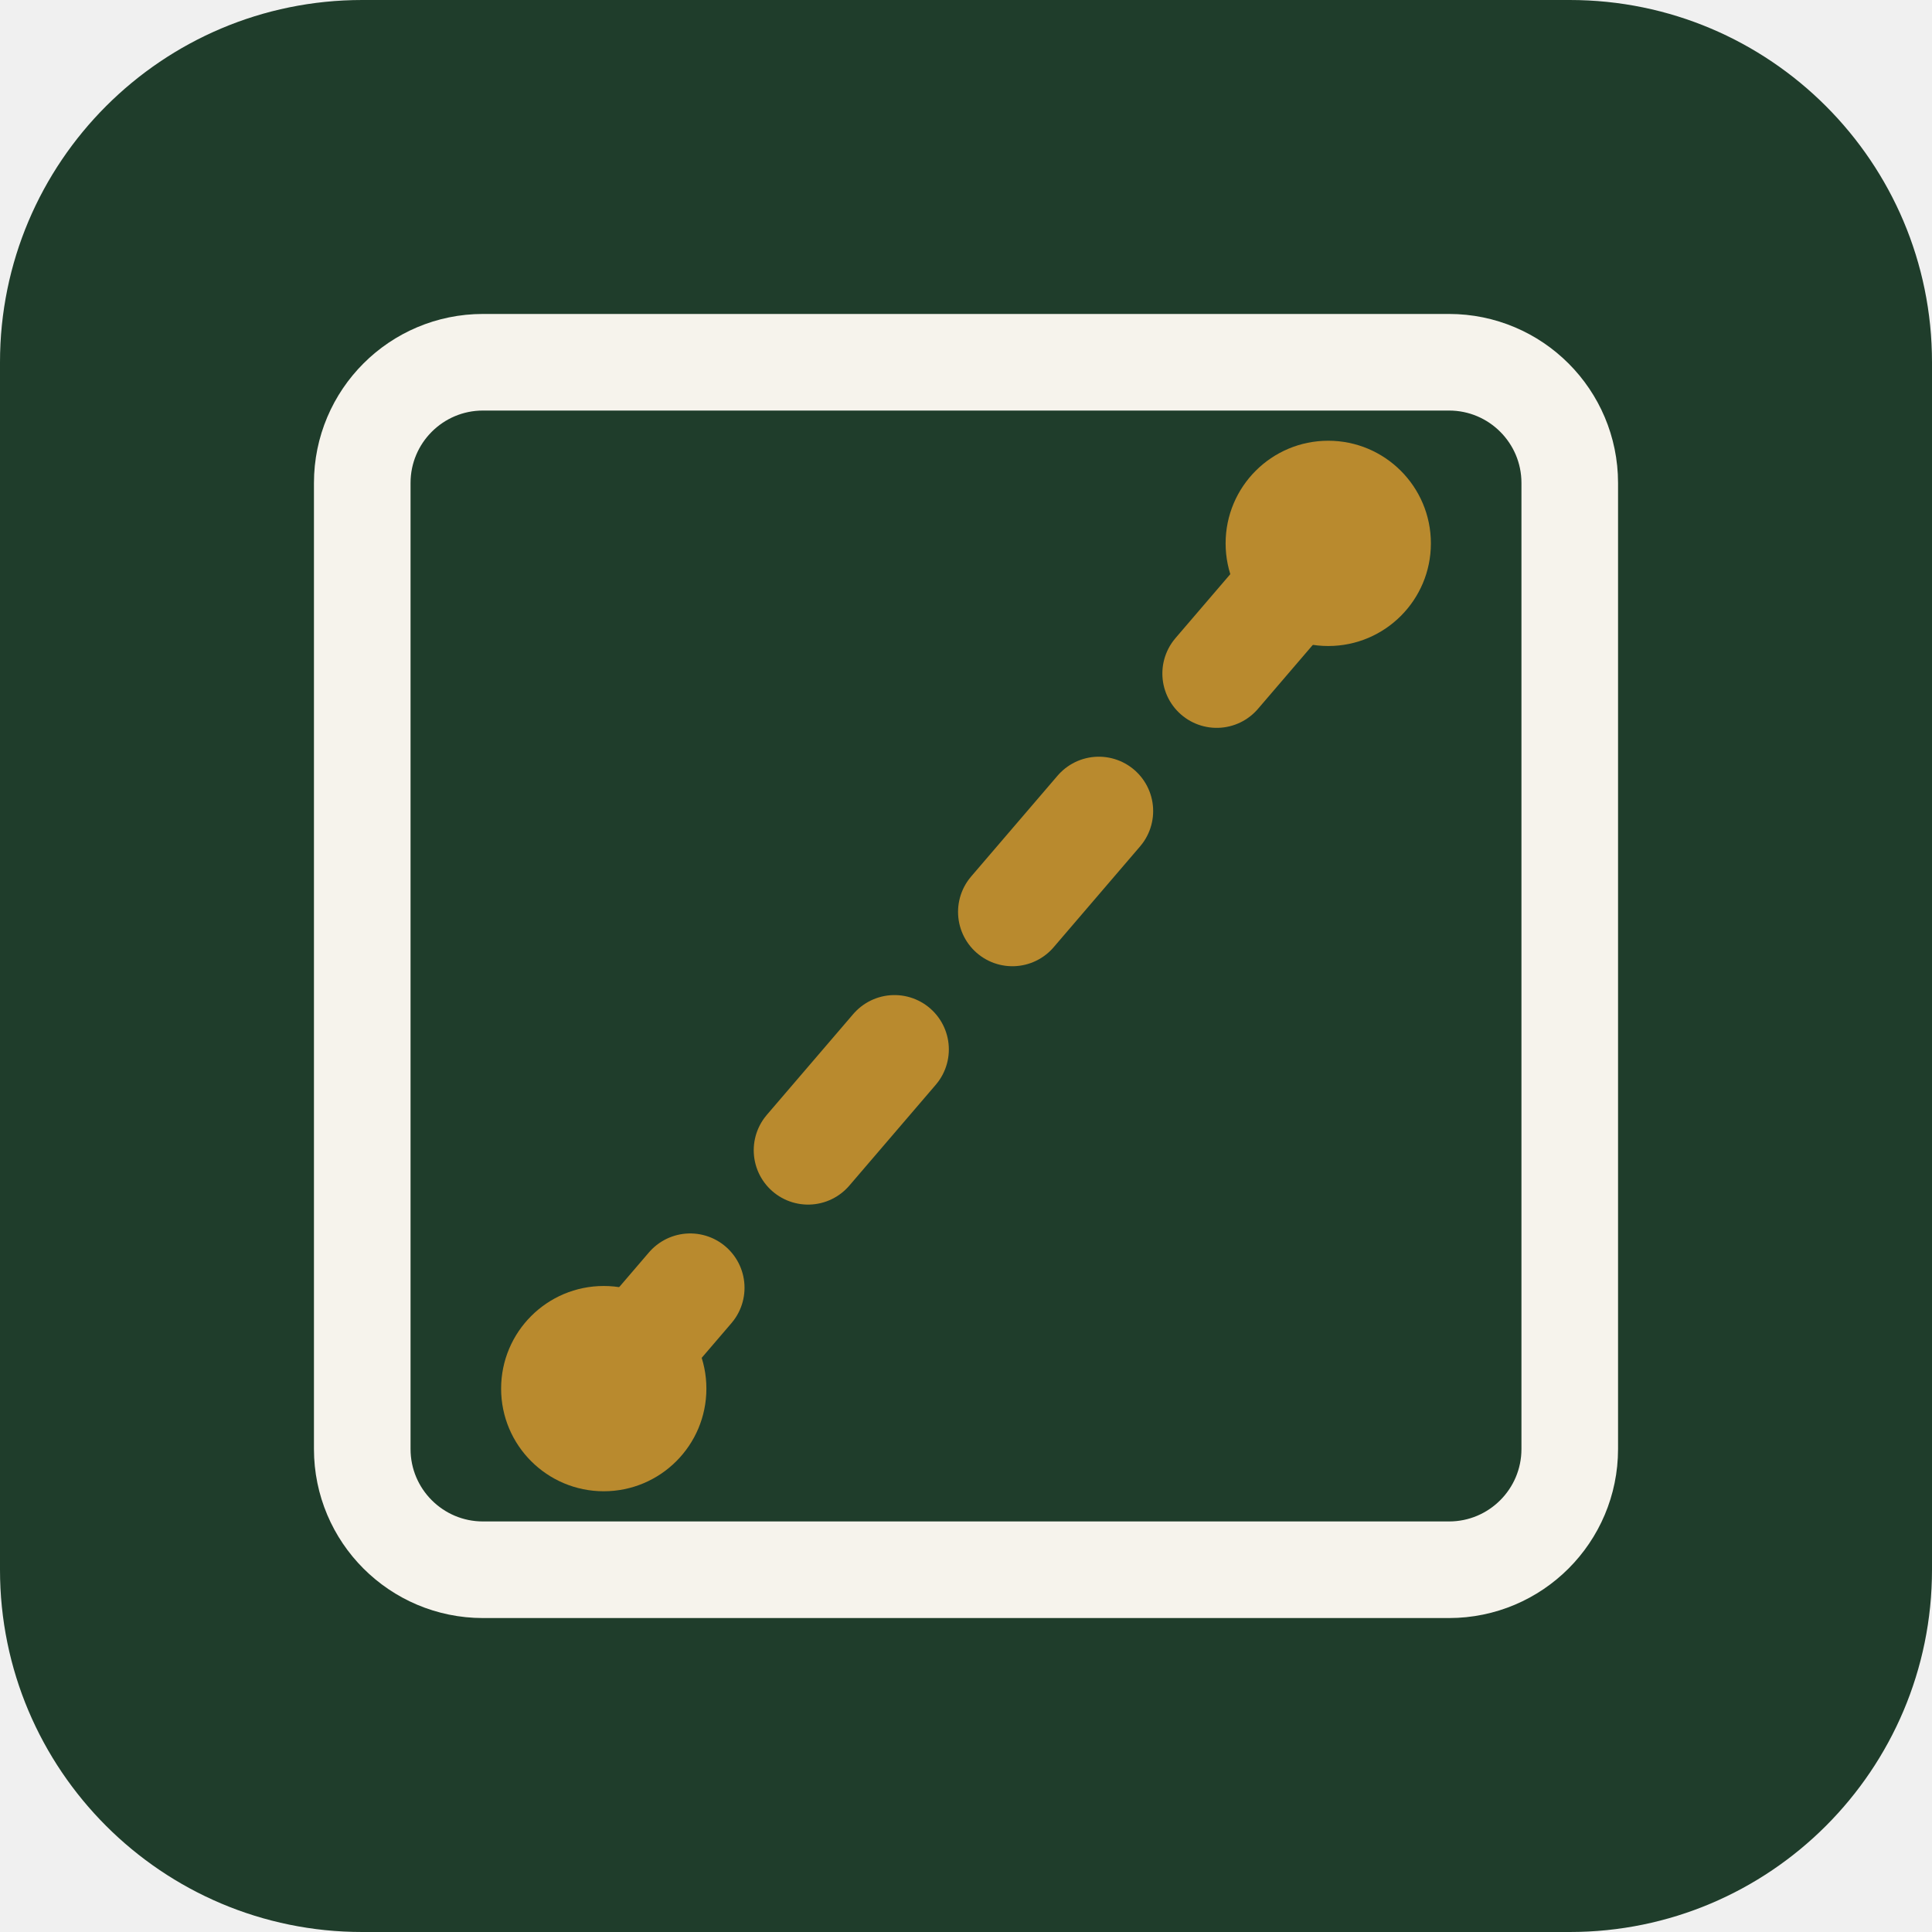
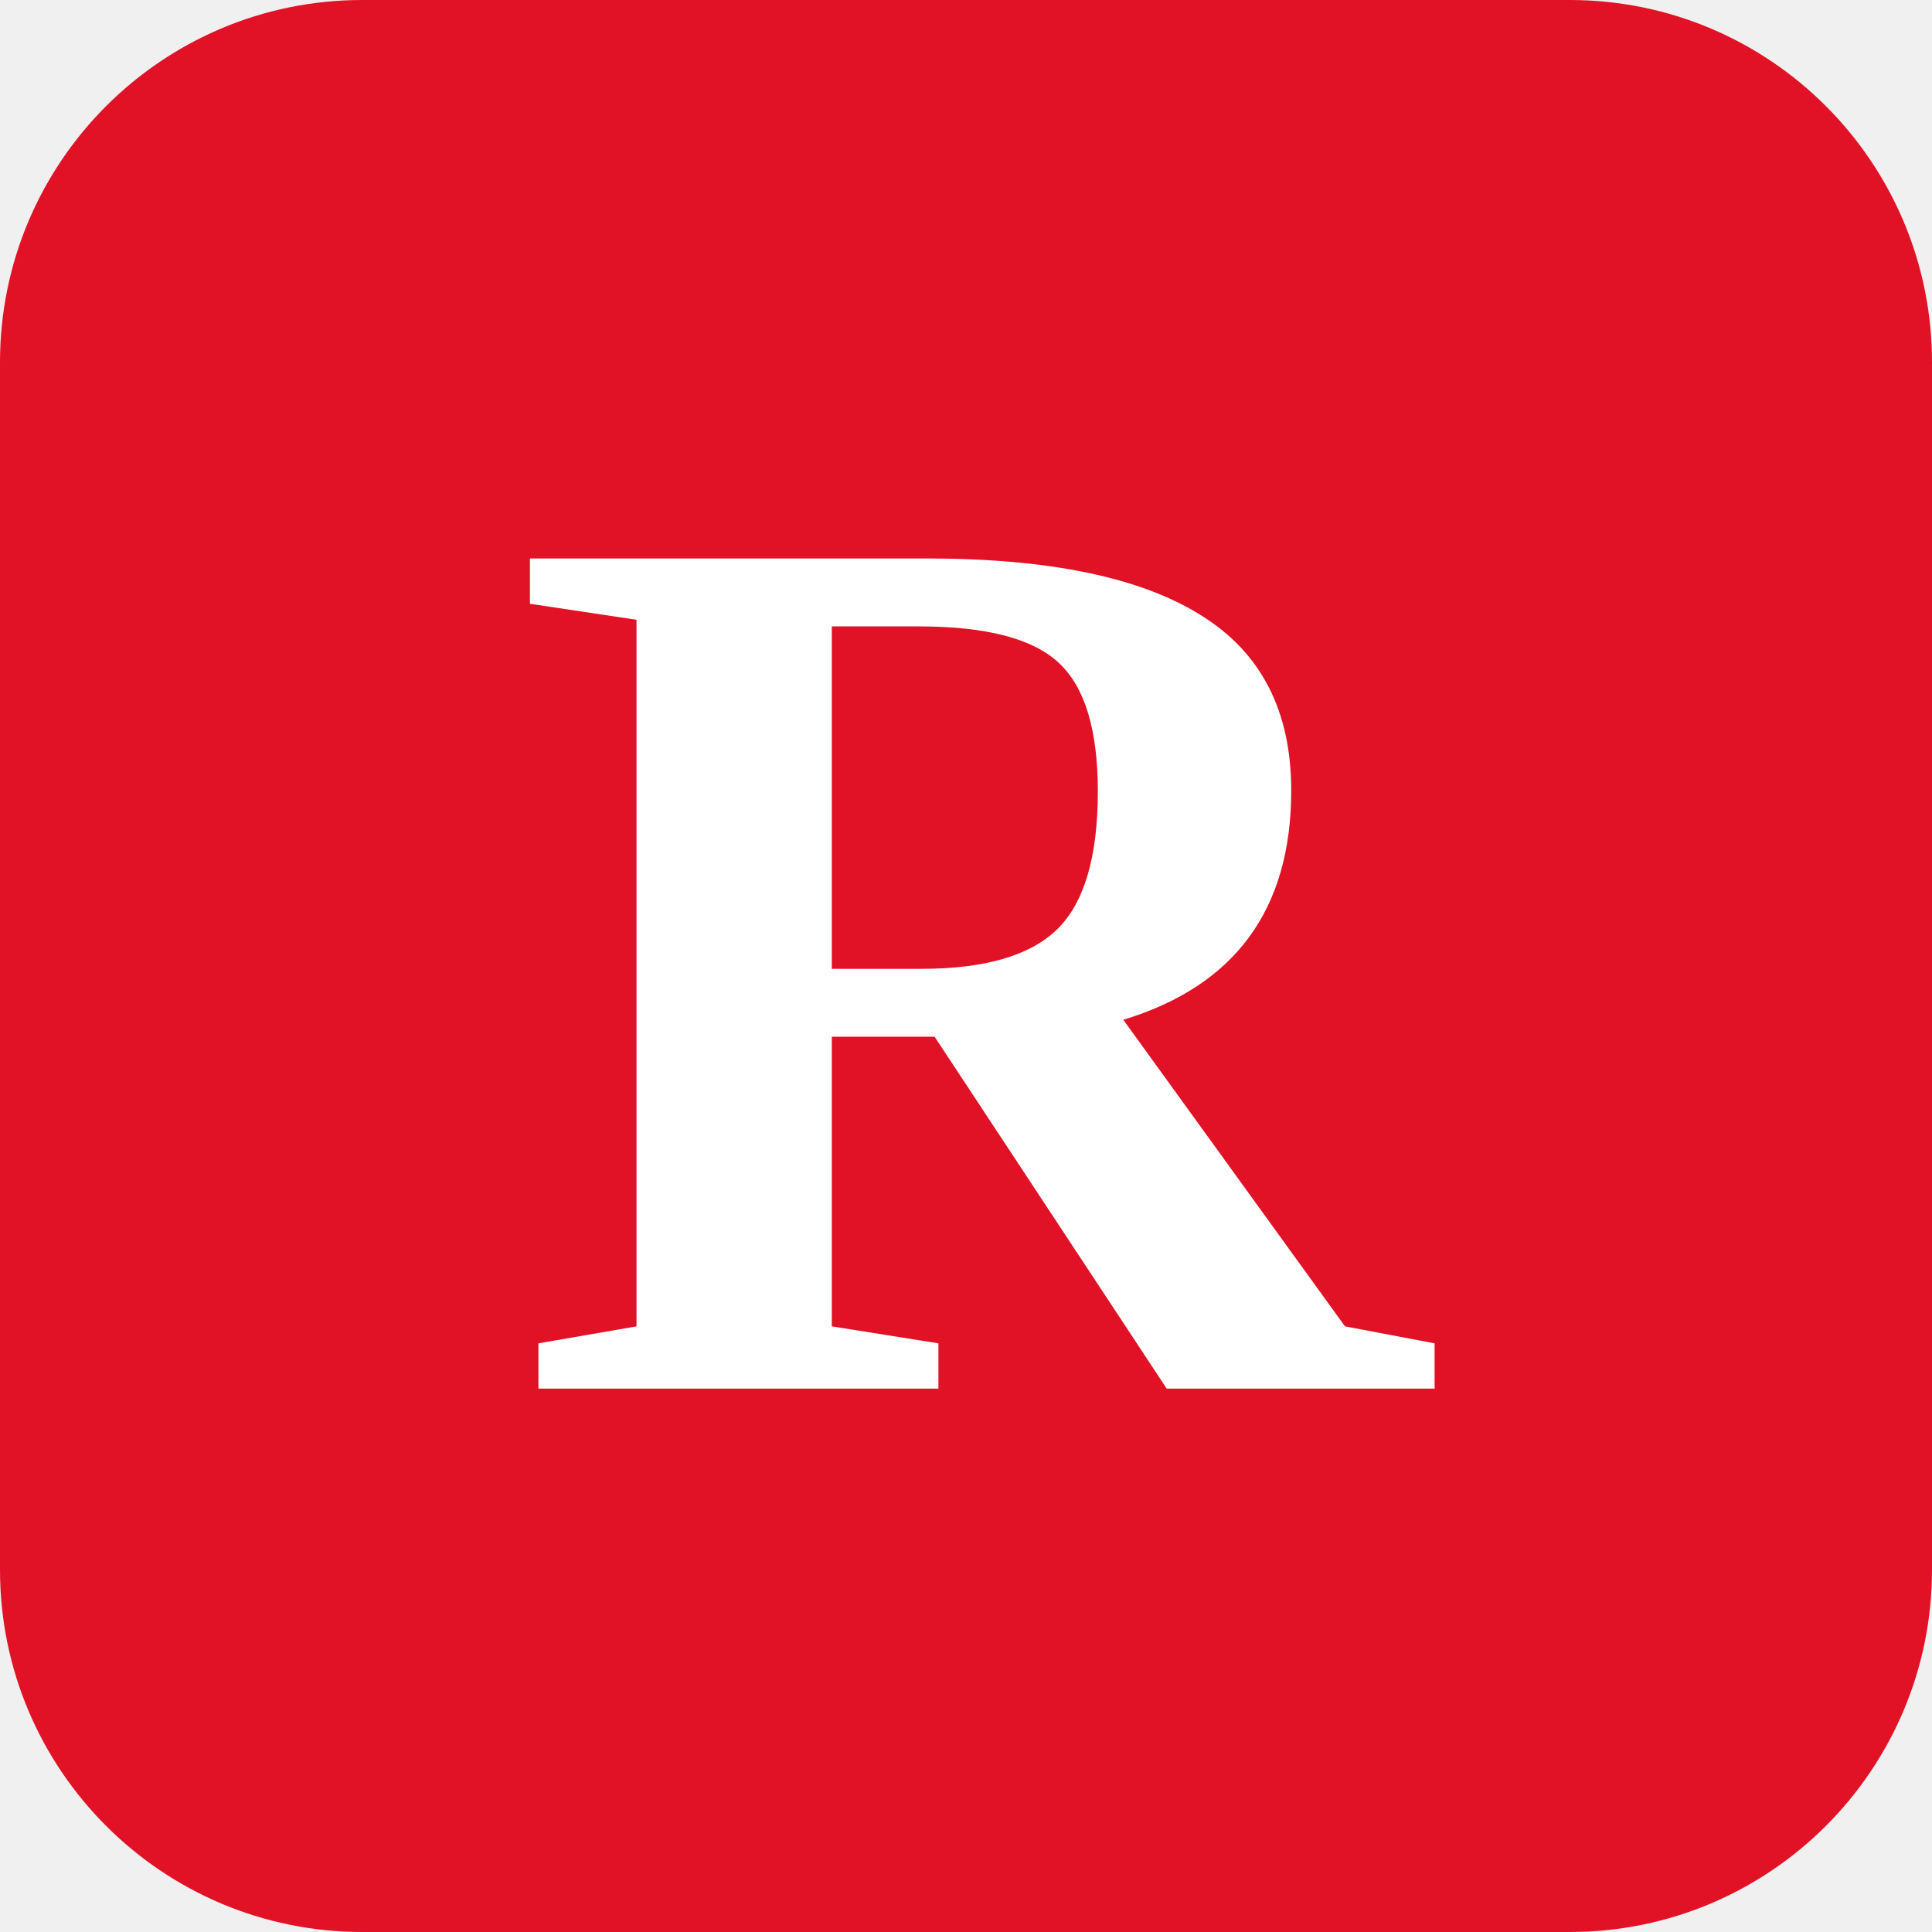
<svg xmlns="http://www.w3.org/2000/svg" viewBox="0 0 32 32">
-   <rect width="32" height="32" rx="6" fill="#1F3D2B" />
-   <rect x="6" y="6" width="20" height="20" rx="2" fill="none" stroke="#F6F3EC" stroke-width="1.6" />
-   <path d="M10 23 L22 9" stroke="#B98A2E" stroke-width="1.8" stroke-linecap="round" stroke-dasharray="2.2 3" />
-   <circle cx="10" cy="23" r="1.7" fill="#B98A2E" />
-   <circle cx="22" cy="9" r="1.7" fill="#B98A2E" />
+   <rect width="32" height="32" rx="6" fill="#E11226" />
+   <text x="16" y="23" text-anchor="middle" fill="#FFFFFF" font-family="Caudex, Georgia, 'Times New Roman', serif" font-weight="700" font-size="21">R</text>
</svg>
